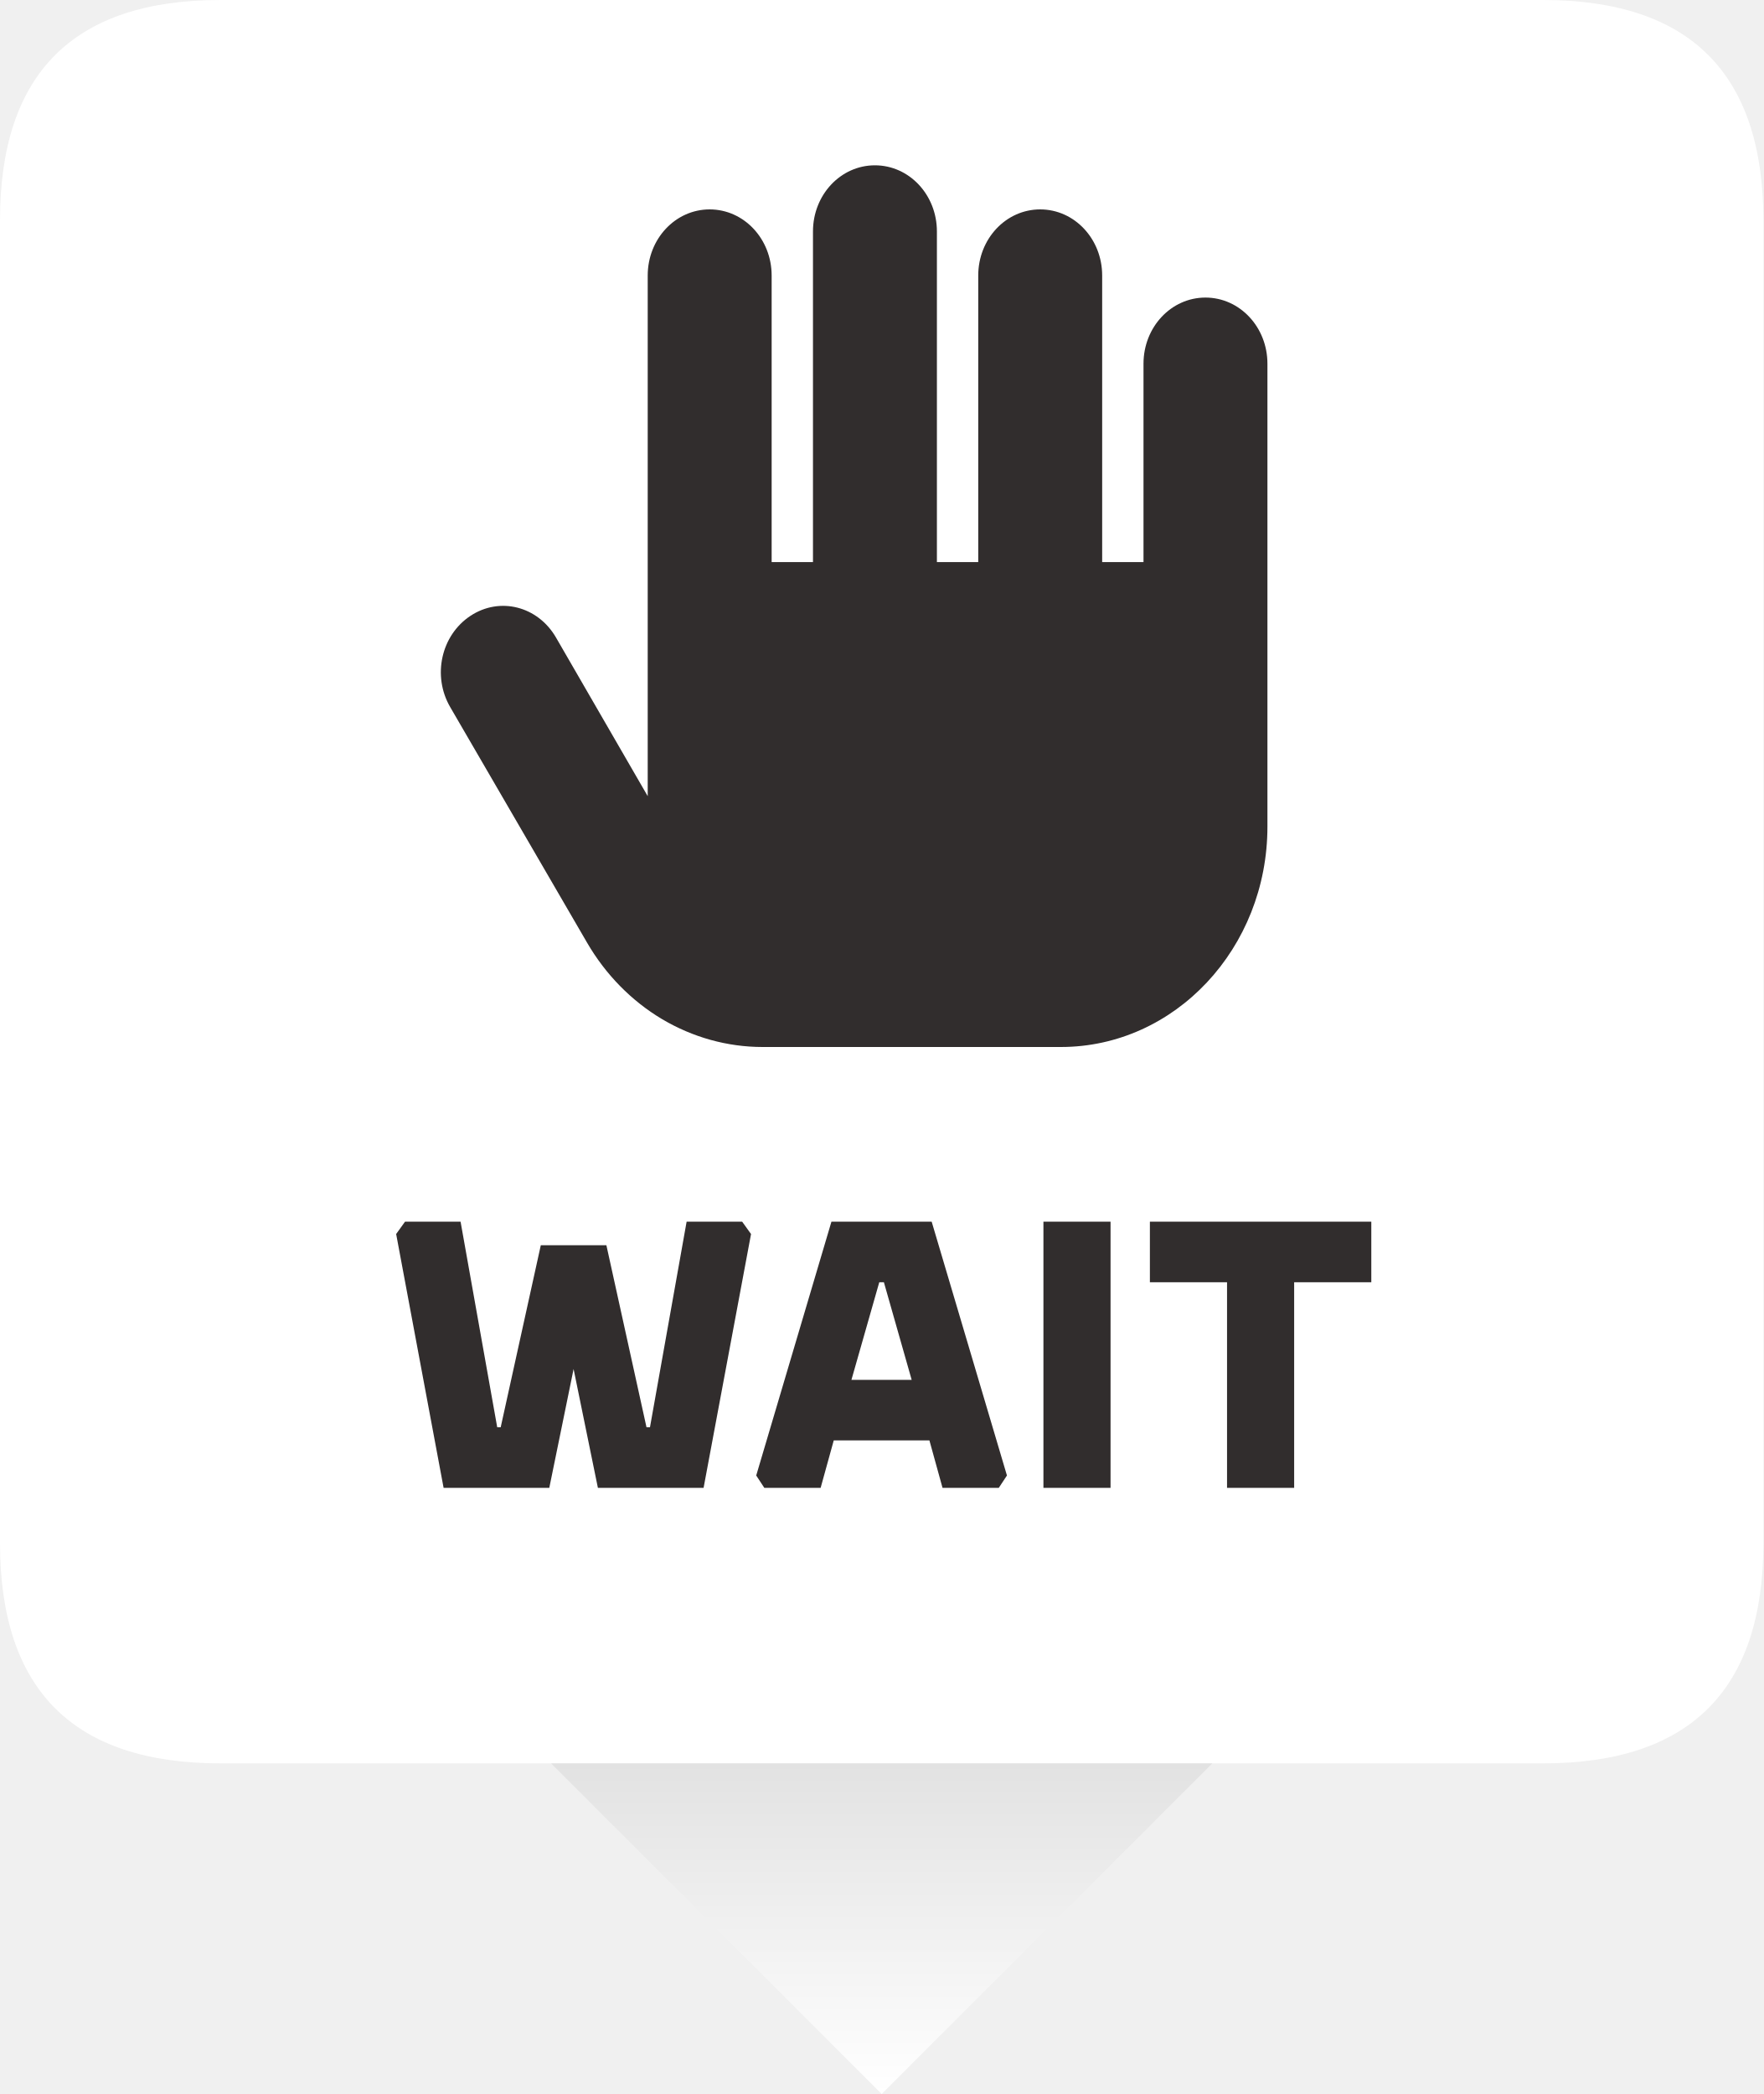
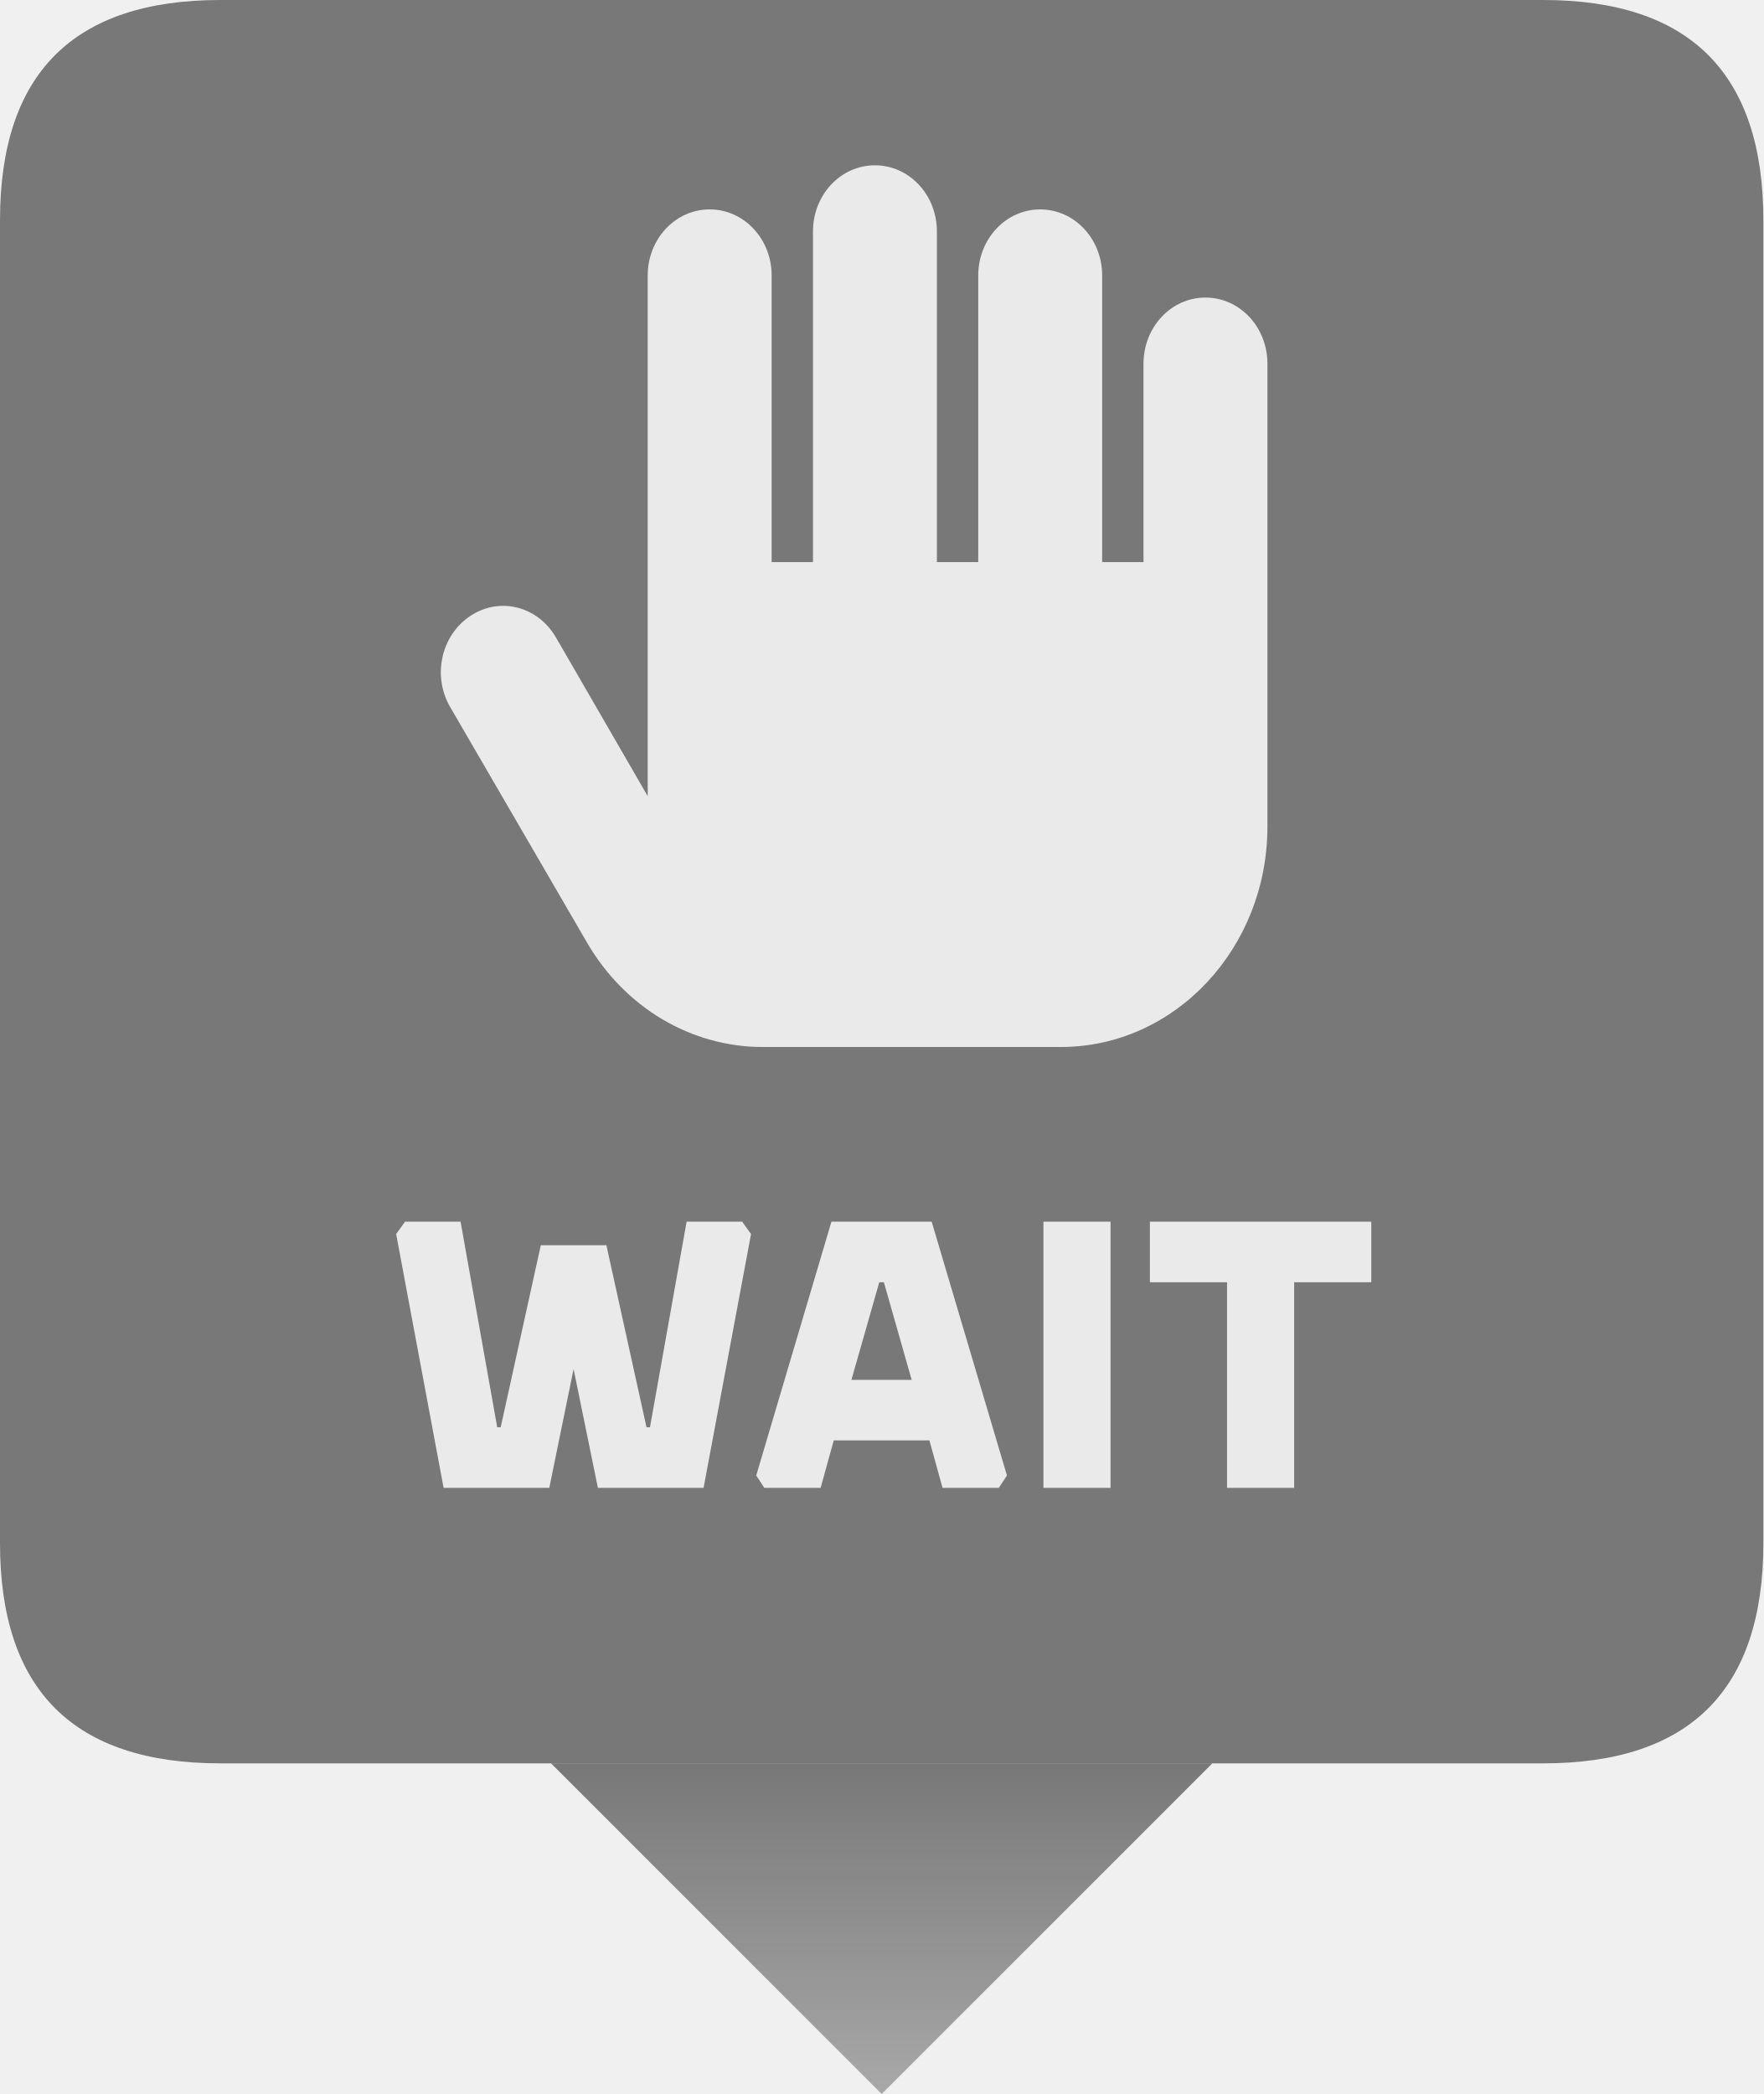
<svg xmlns="http://www.w3.org/2000/svg" width="32" height="38" viewBox="0 0 32 38" fill="none">
-   <path d="M4 0H28C30.667 0 32 1.333 32 4V28C32 30.667 30.667 32 28 32H4C1.333 32 0 30.667 0 28V4C0 1.333 1.333 0 4 0Z" fill="white" />
-   <path d="M22 32L16 38L10 32H22Z" fill="url(#paint0_linear_155_283)" />
-   <path d="M7.189 22.394L7.35 22.17H8.358L9.023 25.901H9.086L9.814 22.597H11.004L11.732 25.901H11.795L12.46 22.17H13.468L13.629 22.394L12.768 27H10.85L10.409 24.844L9.968 27H8.05L7.189 22.394ZM13.723 26.776L15.088 22.17H16.907L18.273 26.776L18.125 27H17.104L16.866 26.139H15.13L14.892 27H13.87L13.723 26.776ZM15.451 25.04H16.544L16.04 23.269H15.956L15.451 25.04ZM18.935 27V22.17H20.153V27H18.935ZM20.867 23.269V22.17H24.885V23.269H23.485V27H22.267V23.269H20.867Z" fill="#312D2D" />
-   <path d="M21.875 5.4C21.253 5.4 20.751 5.936 20.751 6.6V10.2H20.001V5C20.001 4.336 19.499 3.8 18.876 3.8C18.254 3.8 17.752 4.336 17.752 5V10.2H17.002V4.2C17.002 3.536 16.5 3 15.877 3C15.255 3 14.753 3.536 14.753 4.2V10.2H14.003V5C14.003 4.336 13.501 3.8 12.878 3.8C12.256 3.8 11.754 4.336 11.754 5V14.448L10.089 11.568C9.759 11 9.07 10.824 8.537 11.176C8.005 11.528 7.84 12.264 8.17 12.832L10.652 17.104C10.988 17.683 11.457 18.162 12.014 18.494C12.572 18.825 13.2 19 13.838 19H19.251C21.321 19 23 17.208 23 15V6.6C23 5.936 22.498 5.4 21.875 5.4Z" fill="#312D2D" />
+   <path d="M4 0H28C30.667 0 32 1.333 32 4V28C32 30.667 30.667 32 28 32H4C1.333 32 0 30.667 0 28V4C0 1.333 1.333 0 4 0Z" fill="black" fill-opacity="0.5" />
+   <path d="M22 32L16 38L10 32H22Z" fill="url(#paint0_linear_158_112)" />
+   <path d="M7.189 22.394L7.35 22.17H8.358L9.023 25.901H9.086L9.814 22.597H11.004L11.732 25.901H11.795L12.46 22.17H13.468L13.629 22.394L12.768 27H10.85L10.409 24.844L9.968 27H8.05L7.189 22.394ZM13.723 26.776L15.088 22.17H16.907L18.273 26.776L18.125 27H17.104L16.866 26.139H15.13L14.892 27H13.87L13.723 26.776ZM15.451 25.04H16.544L16.04 23.269H15.956L15.451 25.04ZM18.935 27V22.17H20.153V27H18.935ZM20.867 23.269V22.17H24.885V23.269H23.485V27H22.267V23.269H20.867Z" fill="#EAEAEA" />
+   <path d="M21.875 5.4C21.253 5.4 20.751 5.936 20.751 6.6V10.2H20.001V5C20.001 4.336 19.499 3.8 18.876 3.8C18.254 3.8 17.752 4.336 17.752 5V10.2H17.002V4.2C17.002 3.536 16.5 3 15.877 3C15.255 3 14.753 3.536 14.753 4.2V10.2H14.003V5C14.003 4.336 13.501 3.8 12.878 3.8C12.256 3.8 11.754 4.336 11.754 5V14.448L10.089 11.568C9.759 11 9.07 10.824 8.537 11.176C8.005 11.528 7.84 12.264 8.17 12.832L10.652 17.104C10.988 17.683 11.457 18.162 12.014 18.494C12.572 18.825 13.2 19 13.838 19H19.251C21.321 19 23 17.208 23 15V6.6C23 5.936 22.498 5.4 21.875 5.4Z" fill="#EAEAEA" />
  <defs>
-     <linearGradient id="paint0_linear_155_283" x1="16" y1="38" x2="16" y2="32" gradientUnits="userSpaceOnUse">
-       <stop stop-color="white" />
-       <stop offset="1" stop-color="#E2E2E2" />
+     <linearGradient id="paint0_linear_158_112" x1="16" y1="38" x2="16" y2="32" gradientUnits="userSpaceOnUse">
+       <stop stop-opacity="0.3" />
+       <stop offset="1" stop-opacity="0.5" />
    </linearGradient>
  </defs>
</svg>
